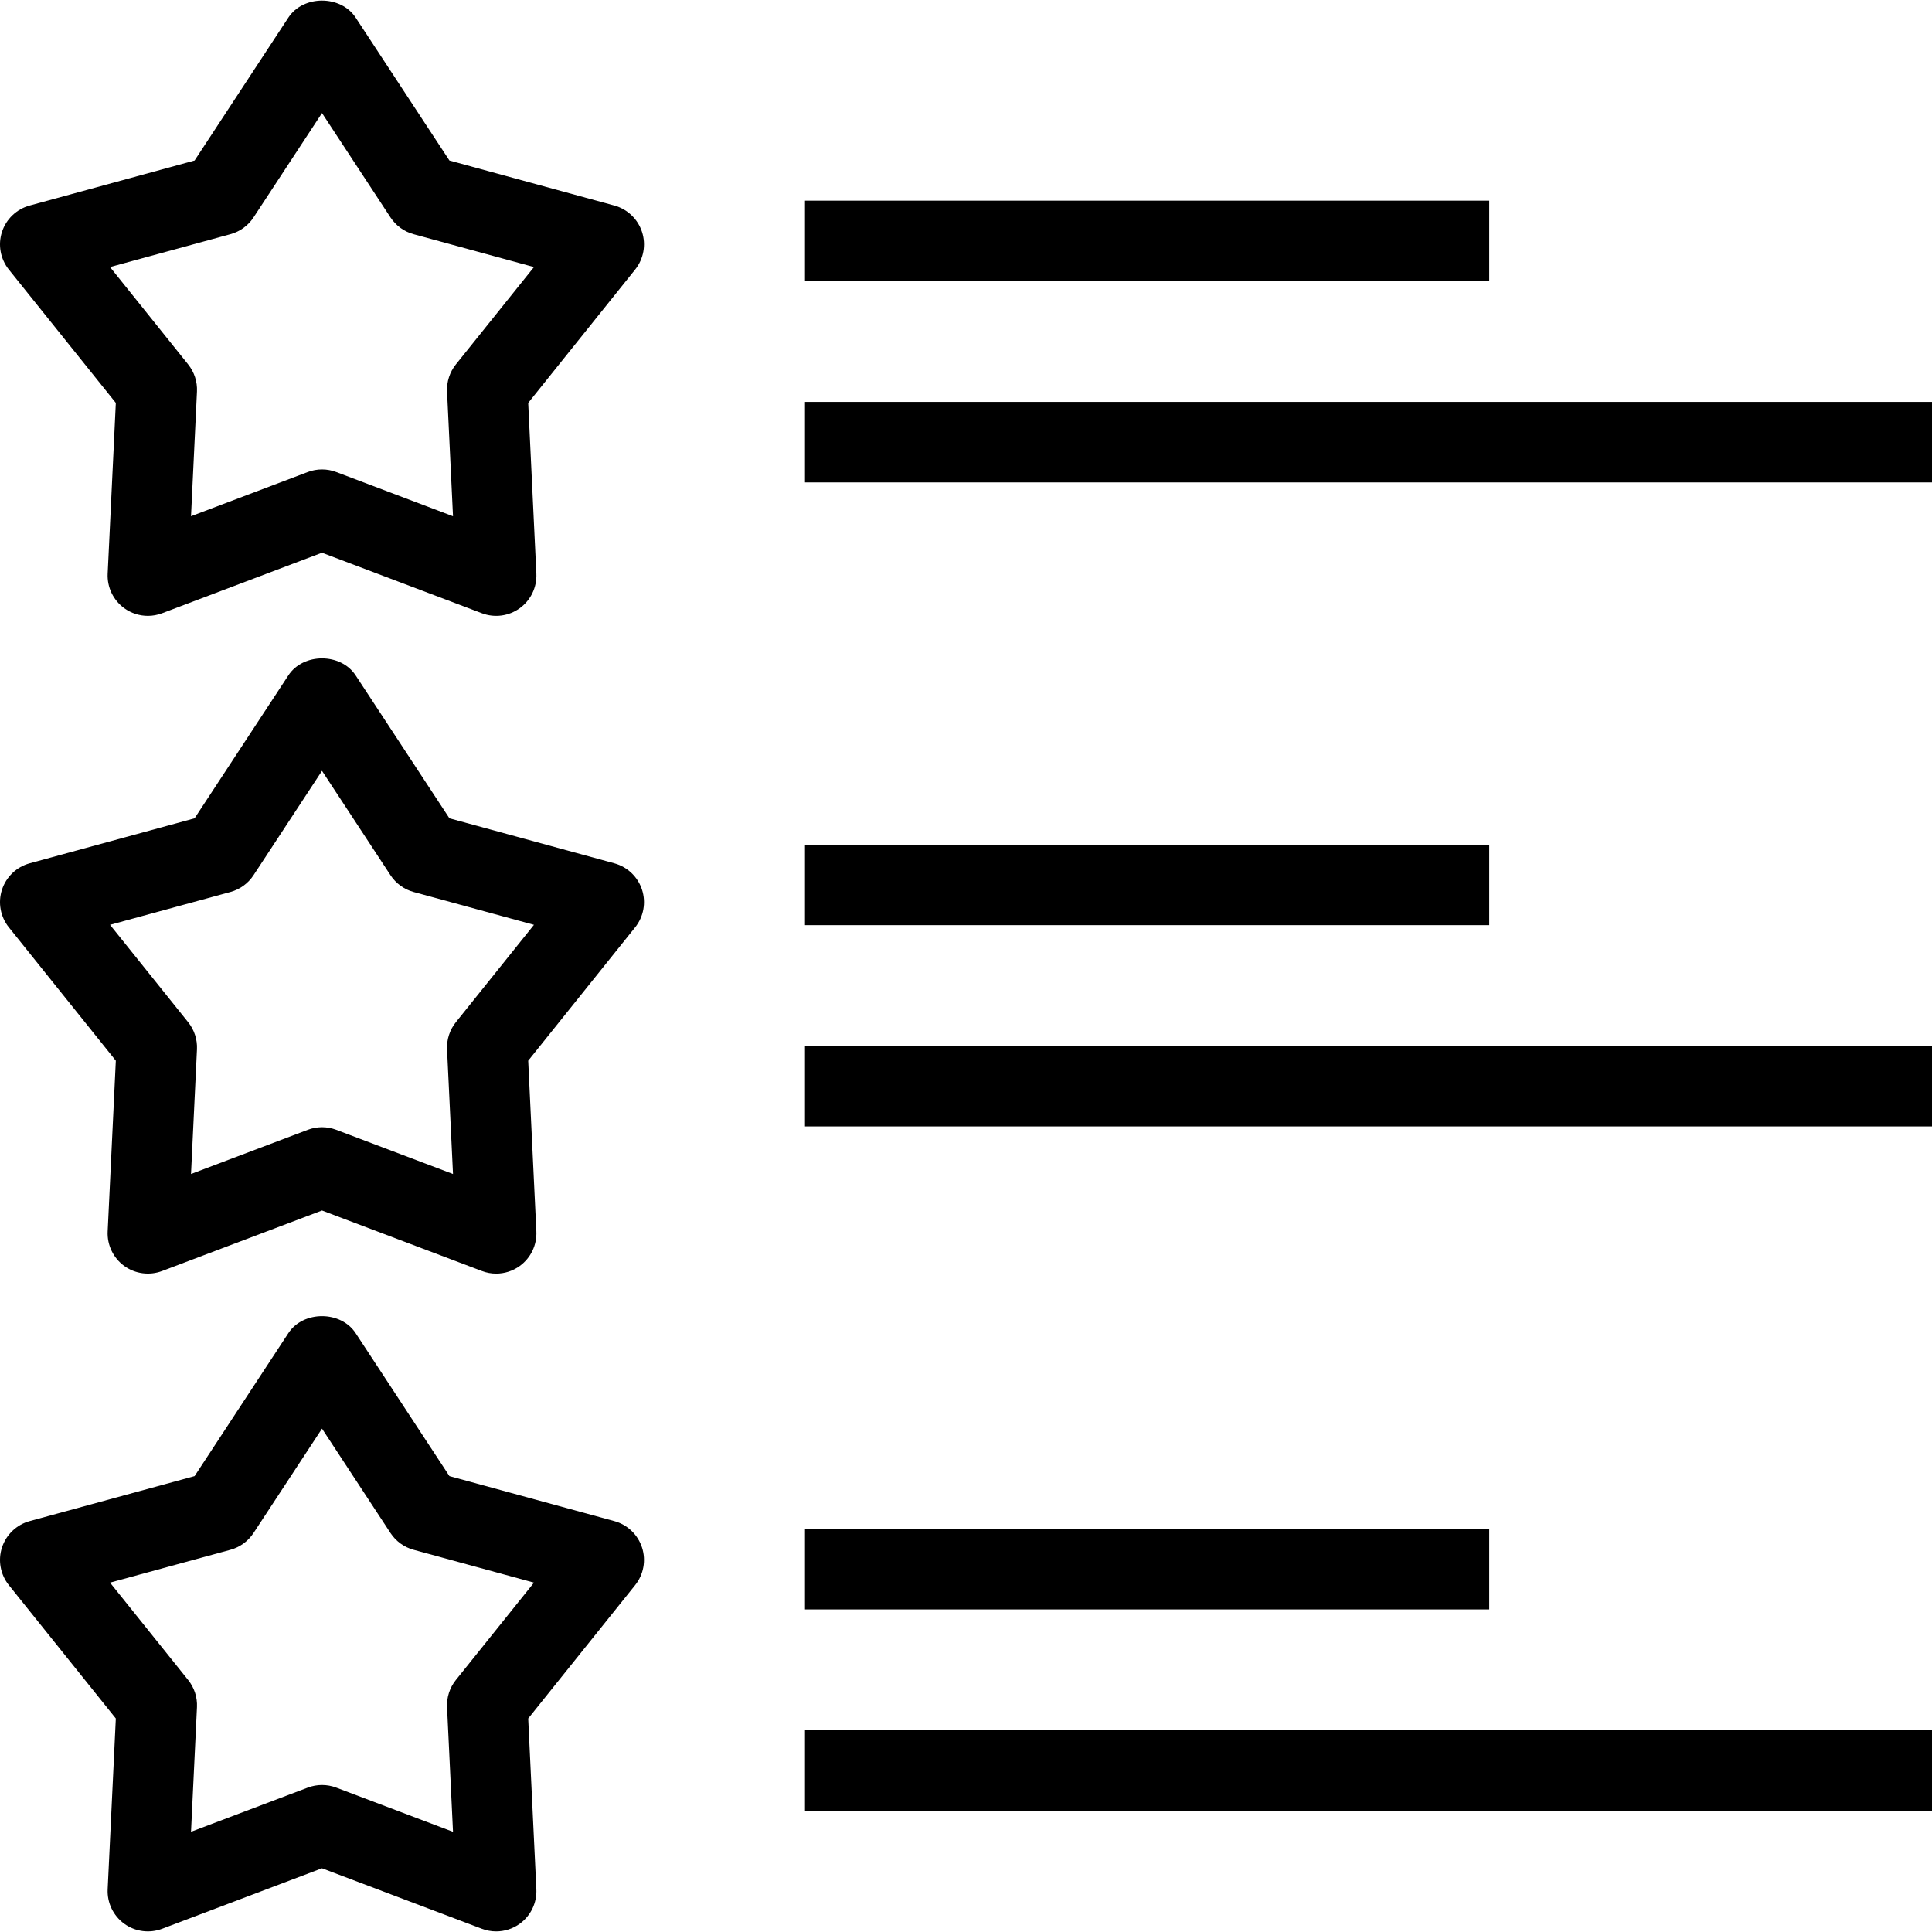
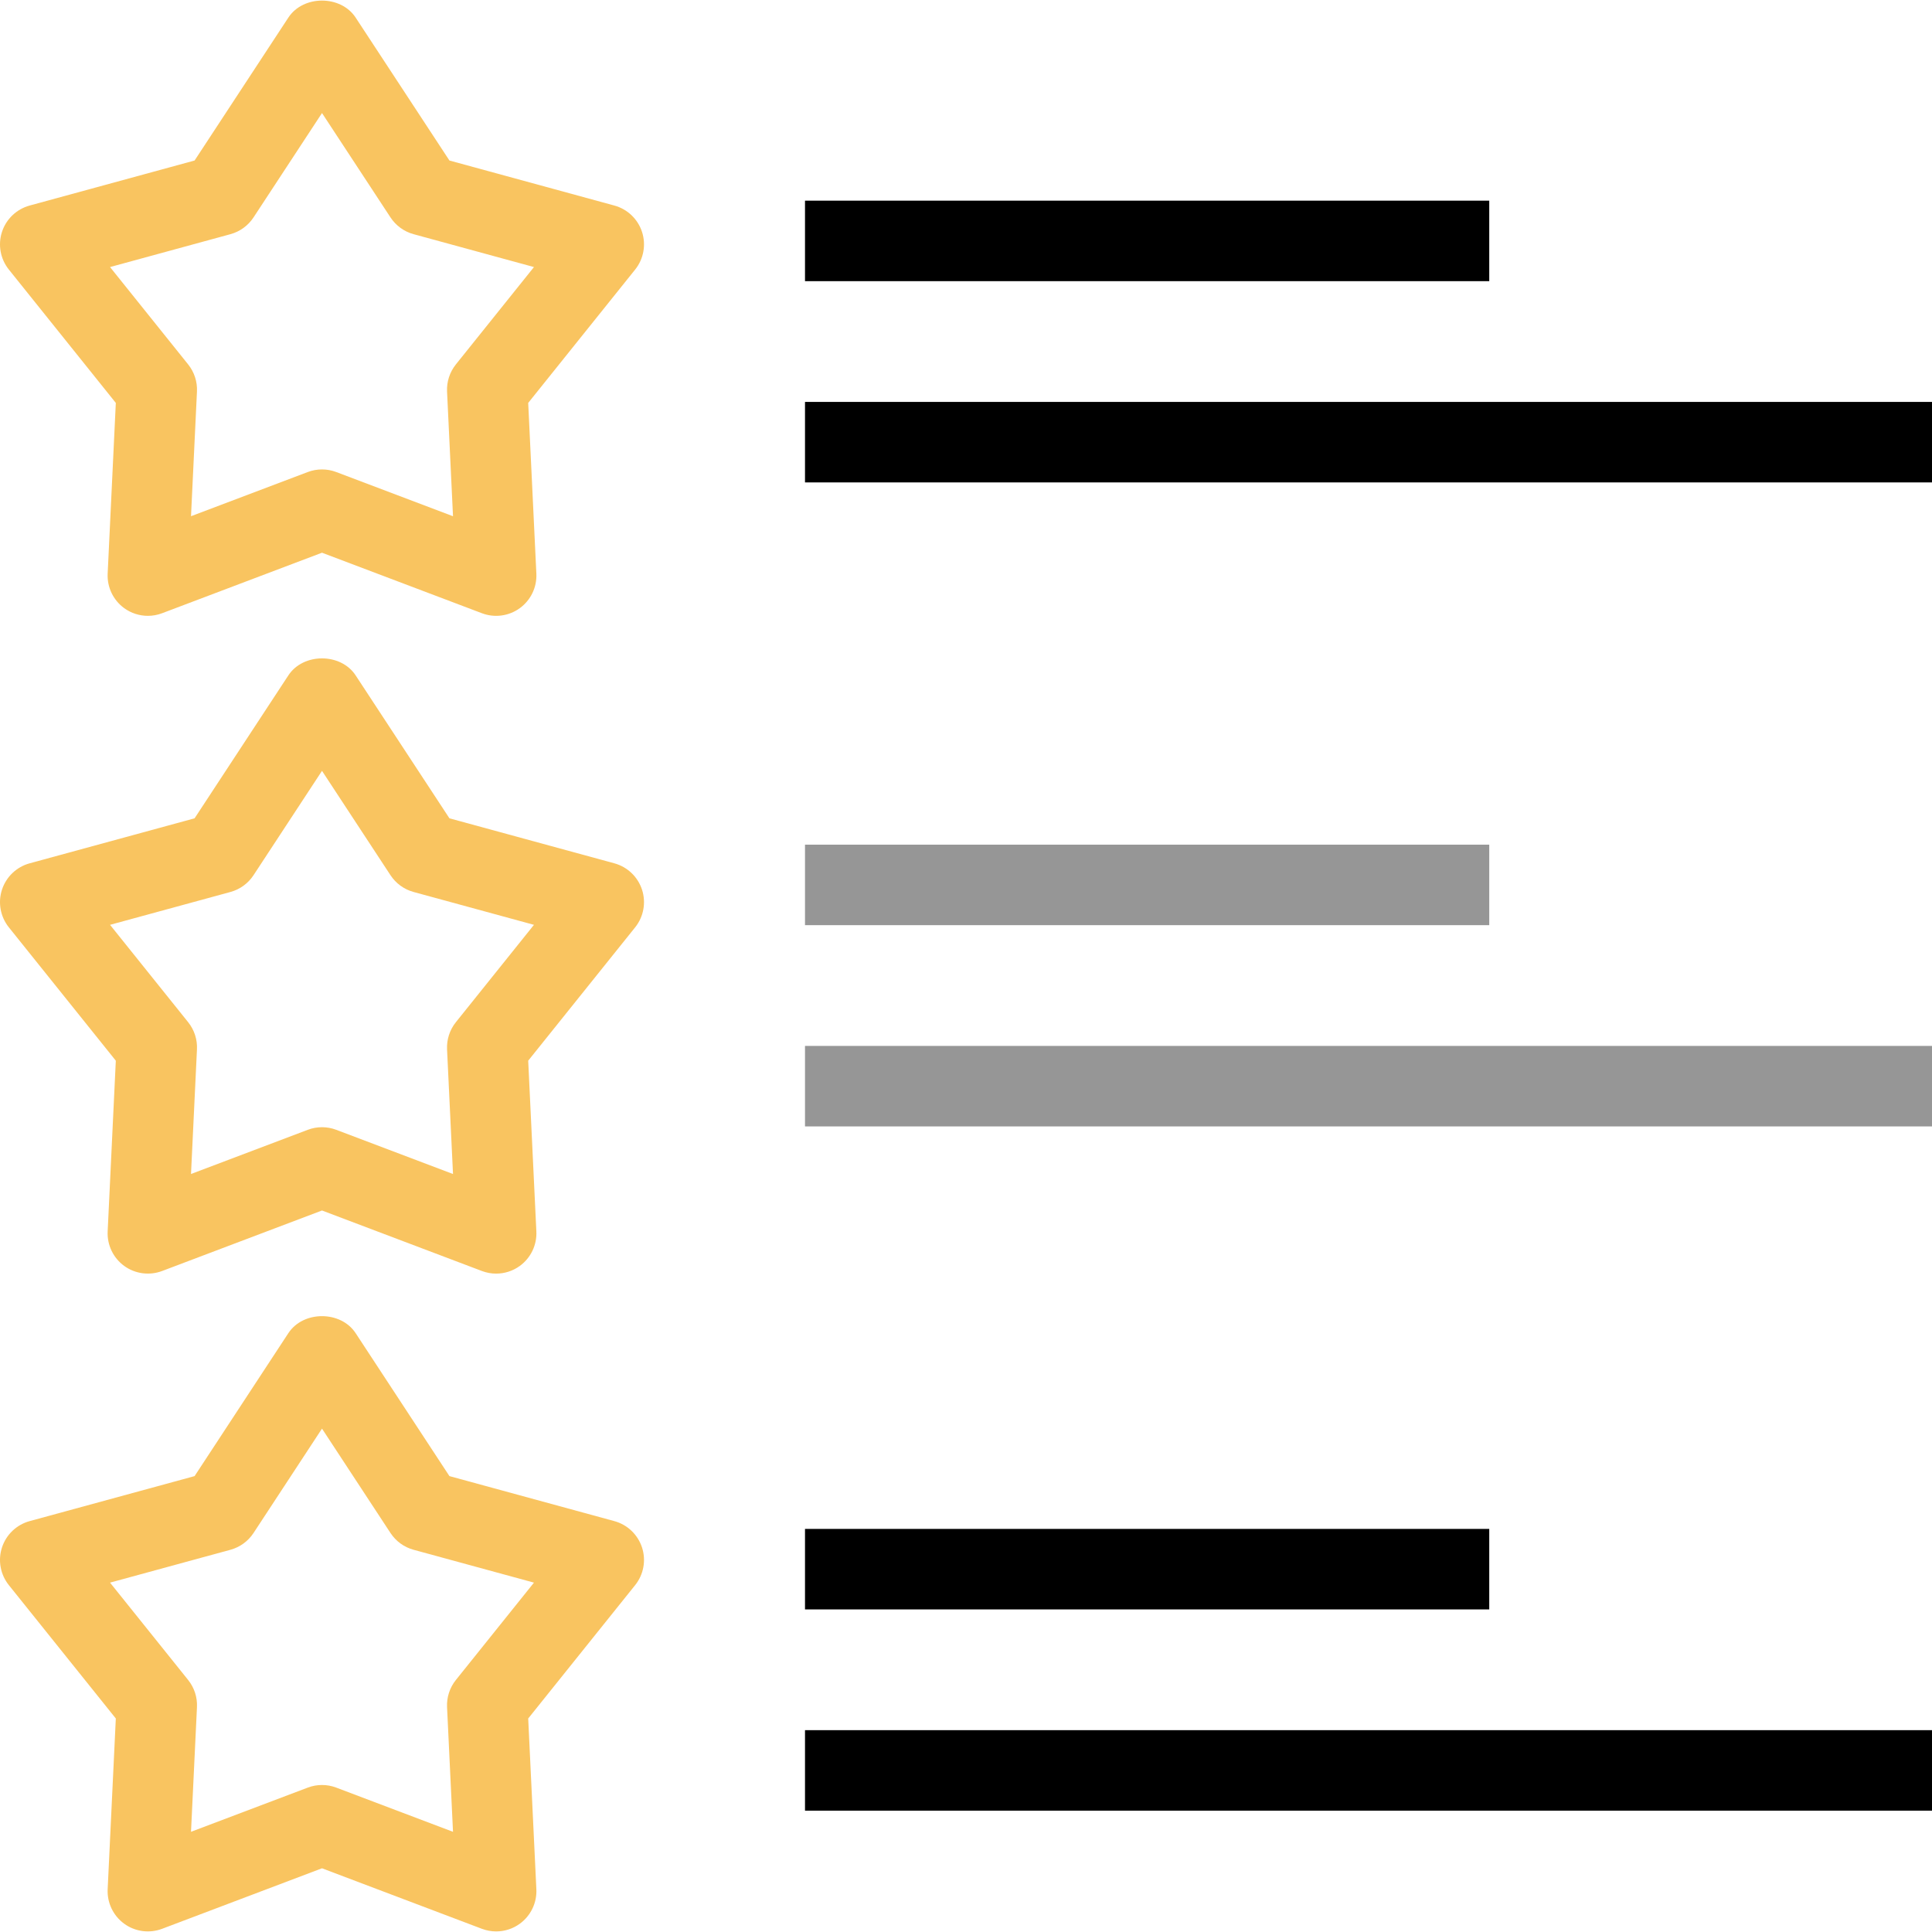
<svg xmlns="http://www.w3.org/2000/svg" fill="#000000" version="1.1" id="Layer_1" viewBox="0 0 491.52 491.52" xml:space="preserve">
  <defs id="defs322" />
-   <g id="g269" style="fill:#000000;fill-opacity:1">
-     <g id="g267" style="fill:#000000;fill-opacity:1">
-       <path d="M163.34,59.006c-1.065-3.28-3.715-5.805-7.045-6.715L114.34,40.836L90.48,4.476c-3.78-5.77-13.34-5.77-17.12,0    l-23.855,36.36L7.545,52.291c-3.33,0.91-5.98,3.435-7.045,6.715c-1.065,3.285-0.405,6.88,1.75,9.57l27.215,33.93l-2.075,43.44    c-0.165,3.45,1.42,6.745,4.21,8.775c1.775,1.29,3.89,1.955,6.02,1.955c1.22,0,2.45-0.22,3.625-0.665l40.675-15.395l40.68,15.395    c3.225,1.225,6.855,0.74,9.645-1.29c2.79-2.03,4.375-5.325,4.21-8.775l-2.075-43.44l27.21-33.93    C163.745,65.886,164.405,62.286,163.34,59.006z M115.975,92.716c-1.56,1.945-2.355,4.4-2.24,6.895l1.515,31.725l-29.705-11.245    c-1.17-0.445-2.395-0.665-3.625-0.665c-1.23,0-2.455,0.22-3.625,0.665l-29.7,11.24l1.515-31.72c0.12-2.495-0.68-4.95-2.24-6.895    L27.995,67.941l30.64-8.365c2.41-0.66,4.495-2.175,5.865-4.265l17.42-26.55l17.425,26.55c1.37,2.09,3.455,3.605,5.865,4.265    l30.635,8.365L115.975,92.716z" id="path265" style="fill:#000000;fill-opacity:1" />
+   <g id="g269" style="fill:#f9c460;fill-opacity:1">
+     <g id="g267" style="fill:#f9c460;fill-opacity:1">
+       <path d="M163.34,59.006c-1.065-3.28-3.715-5.805-7.045-6.715L114.34,40.836L90.48,4.476c-3.78-5.77-13.34-5.77-17.12,0    l-23.855,36.36L7.545,52.291c-3.33,0.91-5.98,3.435-7.045,6.715c-1.065,3.285-0.405,6.88,1.75,9.57l27.215,33.93l-2.075,43.44    c-0.165,3.45,1.42,6.745,4.21,8.775c1.775,1.29,3.89,1.955,6.02,1.955c1.22,0,2.45-0.22,3.625-0.665l40.675-15.395l40.68,15.395    c3.225,1.225,6.855,0.74,9.645-1.29c2.79-2.03,4.375-5.325,4.21-8.775l-2.075-43.44l27.21-33.93    C163.745,65.886,164.405,62.286,163.34,59.006z M115.975,92.716c-1.56,1.945-2.355,4.4-2.24,6.895l1.515,31.725l-29.705-11.245    c-1.17-0.445-2.395-0.665-3.625-0.665c-1.23,0-2.455,0.22-3.625,0.665l-29.7,11.24l1.515-31.72c0.12-2.495-0.68-4.95-2.24-6.895    L27.995,67.941l30.64-8.365c2.41-0.66,4.495-2.175,5.865-4.265l17.42-26.55l17.425,26.55c1.37,2.09,3.455,3.605,5.865,4.265    l30.635,8.365L115.975,92.716z" id="path265" style="fill:#f9c460;fill-opacity:1" />
    </g>
  </g>
  <g id="g275">
    <g id="g273">
      <rect x="204.8" y="51.051" width="174.08" height="20.48" id="rect271" />
    </g>
  </g>
  <g id="g281">
    <g id="g279">
      <rect x="204.8" y="102.251" width="286.72" height="20.48" id="rect277" />
    </g>
  </g>
-   <g id="g287">
-     <g id="g285">
-       <path d="M163.34,226.351c-1.07-3.28-3.715-5.805-7.045-6.715l-41.955-11.45l-23.86-36.36c-3.78-5.77-13.34-5.77-17.12,0    l-23.855,36.36l-41.96,11.45c-3.33,0.91-5.975,3.435-7.045,6.715c-1.065,3.28-0.405,6.88,1.75,9.57l27.215,33.93l-2.075,43.44    c-0.165,3.45,1.42,6.745,4.21,8.775c2.785,2.02,6.415,2.505,9.645,1.29l40.675-15.395l40.68,15.395    c1.175,0.445,2.405,0.665,3.625,0.665c2.13,0,4.245-0.665,6.02-1.955c2.79-2.03,4.375-5.325,4.21-8.775l-2.075-43.44l27.21-33.93    C163.745,233.231,164.405,229.631,163.34,226.351z M115.975,260.061c-1.56,1.945-2.355,4.4-2.24,6.895l1.515,31.725    l-29.705-11.245c-1.17-0.445-2.395-0.665-3.625-0.665c-1.23,0-2.455,0.22-3.625,0.665l-29.7,11.24l1.515-31.72    c0.12-2.495-0.68-4.95-2.24-6.895l-19.875-24.775l30.64-8.36c2.41-0.66,4.495-2.175,5.865-4.265l17.42-26.55l17.425,26.55    c1.37,2.09,3.455,3.605,5.865,4.265l30.635,8.36L115.975,260.061z" id="path283" />
+   <g id="g287" style="fill:#f9c460;fill-opacity:1">
+     <g id="g285" style="fill:#f9c460;fill-opacity:1">
+       <path d="M163.34,226.351c-1.07-3.28-3.715-5.805-7.045-6.715l-41.955-11.45l-23.86-36.36c-3.78-5.77-13.34-5.77-17.12,0    l-23.855,36.36l-41.96,11.45c-3.33,0.91-5.975,3.435-7.045,6.715c-1.065,3.28-0.405,6.88,1.75,9.57l27.215,33.93l-2.075,43.44    c-0.165,3.45,1.42,6.745,4.21,8.775c2.785,2.02,6.415,2.505,9.645,1.29l40.675-15.395l40.68,15.395    c1.175,0.445,2.405,0.665,3.625,0.665c2.13,0,4.245-0.665,6.02-1.955c2.79-2.03,4.375-5.325,4.21-8.775l-2.075-43.44l27.21-33.93    C163.745,233.231,164.405,229.631,163.34,226.351z M115.975,260.061c-1.56,1.945-2.355,4.4-2.24,6.895l1.515,31.725    l-29.705-11.245c-1.17-0.445-2.395-0.665-3.625-0.665c-1.23,0-2.455,0.22-3.625,0.665l-29.7,11.24l1.515-31.72    c0.12-2.495-0.68-4.95-2.24-6.895l-19.875-24.775l30.64-8.36c2.41-0.66,4.495-2.175,5.865-4.265l17.42-26.55l17.425,26.55    c1.37,2.09,3.455,3.605,5.865,4.265l30.635,8.36L115.975,260.061z" id="path283" style="fill:#f9c460;fill-opacity:1" />
    </g>
  </g>
-   <g id="g293">
-     <g id="g291">
-       <rect x="204.8" y="214.891" width="174.08" height="20.48" id="rect289" />
+   <g id="g293" style="fill:#969696;fill-opacity:1">
+     <g id="g291" style="fill:#969696;fill-opacity:1">
+       <rect x="204.8" y="214.891" width="174.08" height="20.48" id="rect289" style="fill:#969696;fill-opacity:1" />
    </g>
  </g>
-   <g id="g299">
-     <g id="g297">
-       <rect x="204.8" y="266.091" width="286.72" height="20.48" id="rect295" />
+   <g id="g299" style="fill:#969696;fill-opacity:1">
+     <g id="g297" style="fill:#969696;fill-opacity:1">
+       <rect x="204.8" y="266.091" width="286.72" height="20.48" id="rect295" style="fill:#969696;fill-opacity:1" />
    </g>
  </g>
-   <g id="g305">
-     <g id="g303">
-       <path d="M163.34,393.701c-1.07-3.28-3.715-5.805-7.045-6.715l-41.955-11.45l-23.86-36.365c-3.78-5.77-13.34-5.77-17.12,0    l-23.855,36.365l-41.96,11.45c-3.33,0.91-5.975,3.435-7.045,6.715c-1.065,3.28-0.405,6.88,1.75,9.57l27.215,33.93l-2.075,43.44    c-0.165,3.45,1.42,6.745,4.21,8.775c2.785,2.03,6.415,2.505,9.645,1.29l40.675-15.395l40.68,15.395    c1.175,0.445,2.405,0.665,3.625,0.665c2.13,0,4.245-0.665,6.02-1.955c2.79-2.03,4.375-5.325,4.21-8.775l-2.075-43.44l27.21-33.93    C163.745,400.581,164.405,396.981,163.34,393.701z M115.975,427.411c-1.56,1.945-2.355,4.4-2.24,6.895l1.515,31.725    l-29.705-11.245c-1.17-0.445-2.395-0.665-3.625-0.665c-1.23,0-2.455,0.22-3.625,0.665l-29.7,11.24l1.515-31.72    c0.12-2.495-0.68-4.95-2.24-6.895l-19.875-24.775l30.64-8.36c2.41-0.66,4.495-2.175,5.865-4.265l17.42-26.555l17.425,26.555    c1.37,2.09,3.455,3.605,5.865,4.265l30.635,8.36L115.975,427.411z" id="path301" />
+   <g id="g305" style="fill:#f9c460;fill-opacity:1">
+     <g id="g303" style="fill:#f9c460;fill-opacity:1">
+       <path d="M163.34,393.701c-1.07-3.28-3.715-5.805-7.045-6.715l-41.955-11.45l-23.86-36.365c-3.78-5.77-13.34-5.77-17.12,0    l-23.855,36.365l-41.96,11.45c-3.33,0.91-5.975,3.435-7.045,6.715c-1.065,3.28-0.405,6.88,1.75,9.57l27.215,33.93l-2.075,43.44    c-0.165,3.45,1.42,6.745,4.21,8.775c2.785,2.03,6.415,2.505,9.645,1.29l40.675-15.395l40.68,15.395    c1.175,0.445,2.405,0.665,3.625,0.665c2.13,0,4.245-0.665,6.02-1.955c2.79-2.03,4.375-5.325,4.21-8.775l-2.075-43.44l27.21-33.93    C163.745,400.581,164.405,396.981,163.34,393.701z M115.975,427.411c-1.56,1.945-2.355,4.4-2.24,6.895l1.515,31.725    l-29.705-11.245c-1.17-0.445-2.395-0.665-3.625-0.665c-1.23,0-2.455,0.22-3.625,0.665l-29.7,11.24l1.515-31.72    c0.12-2.495-0.68-4.95-2.24-6.895l-19.875-24.775l30.64-8.36c2.41-0.66,4.495-2.175,5.865-4.265l17.42-26.555l17.425,26.555    c1.37,2.09,3.455,3.605,5.865,4.265l30.635,8.36L115.975,427.411z" id="path301" style="fill:#f9c460;fill-opacity:1" />
    </g>
  </g>
  <g id="g311">
    <g id="g309">
      <rect x="204.8" y="388.971" width="174.08" height="20.48" id="rect307" />
    </g>
  </g>
  <g id="g317">
    <g id="g315">
      <rect x="204.8" y="440.171" width="286.72" height="20.48" id="rect313" />
    </g>
  </g>
</svg>
